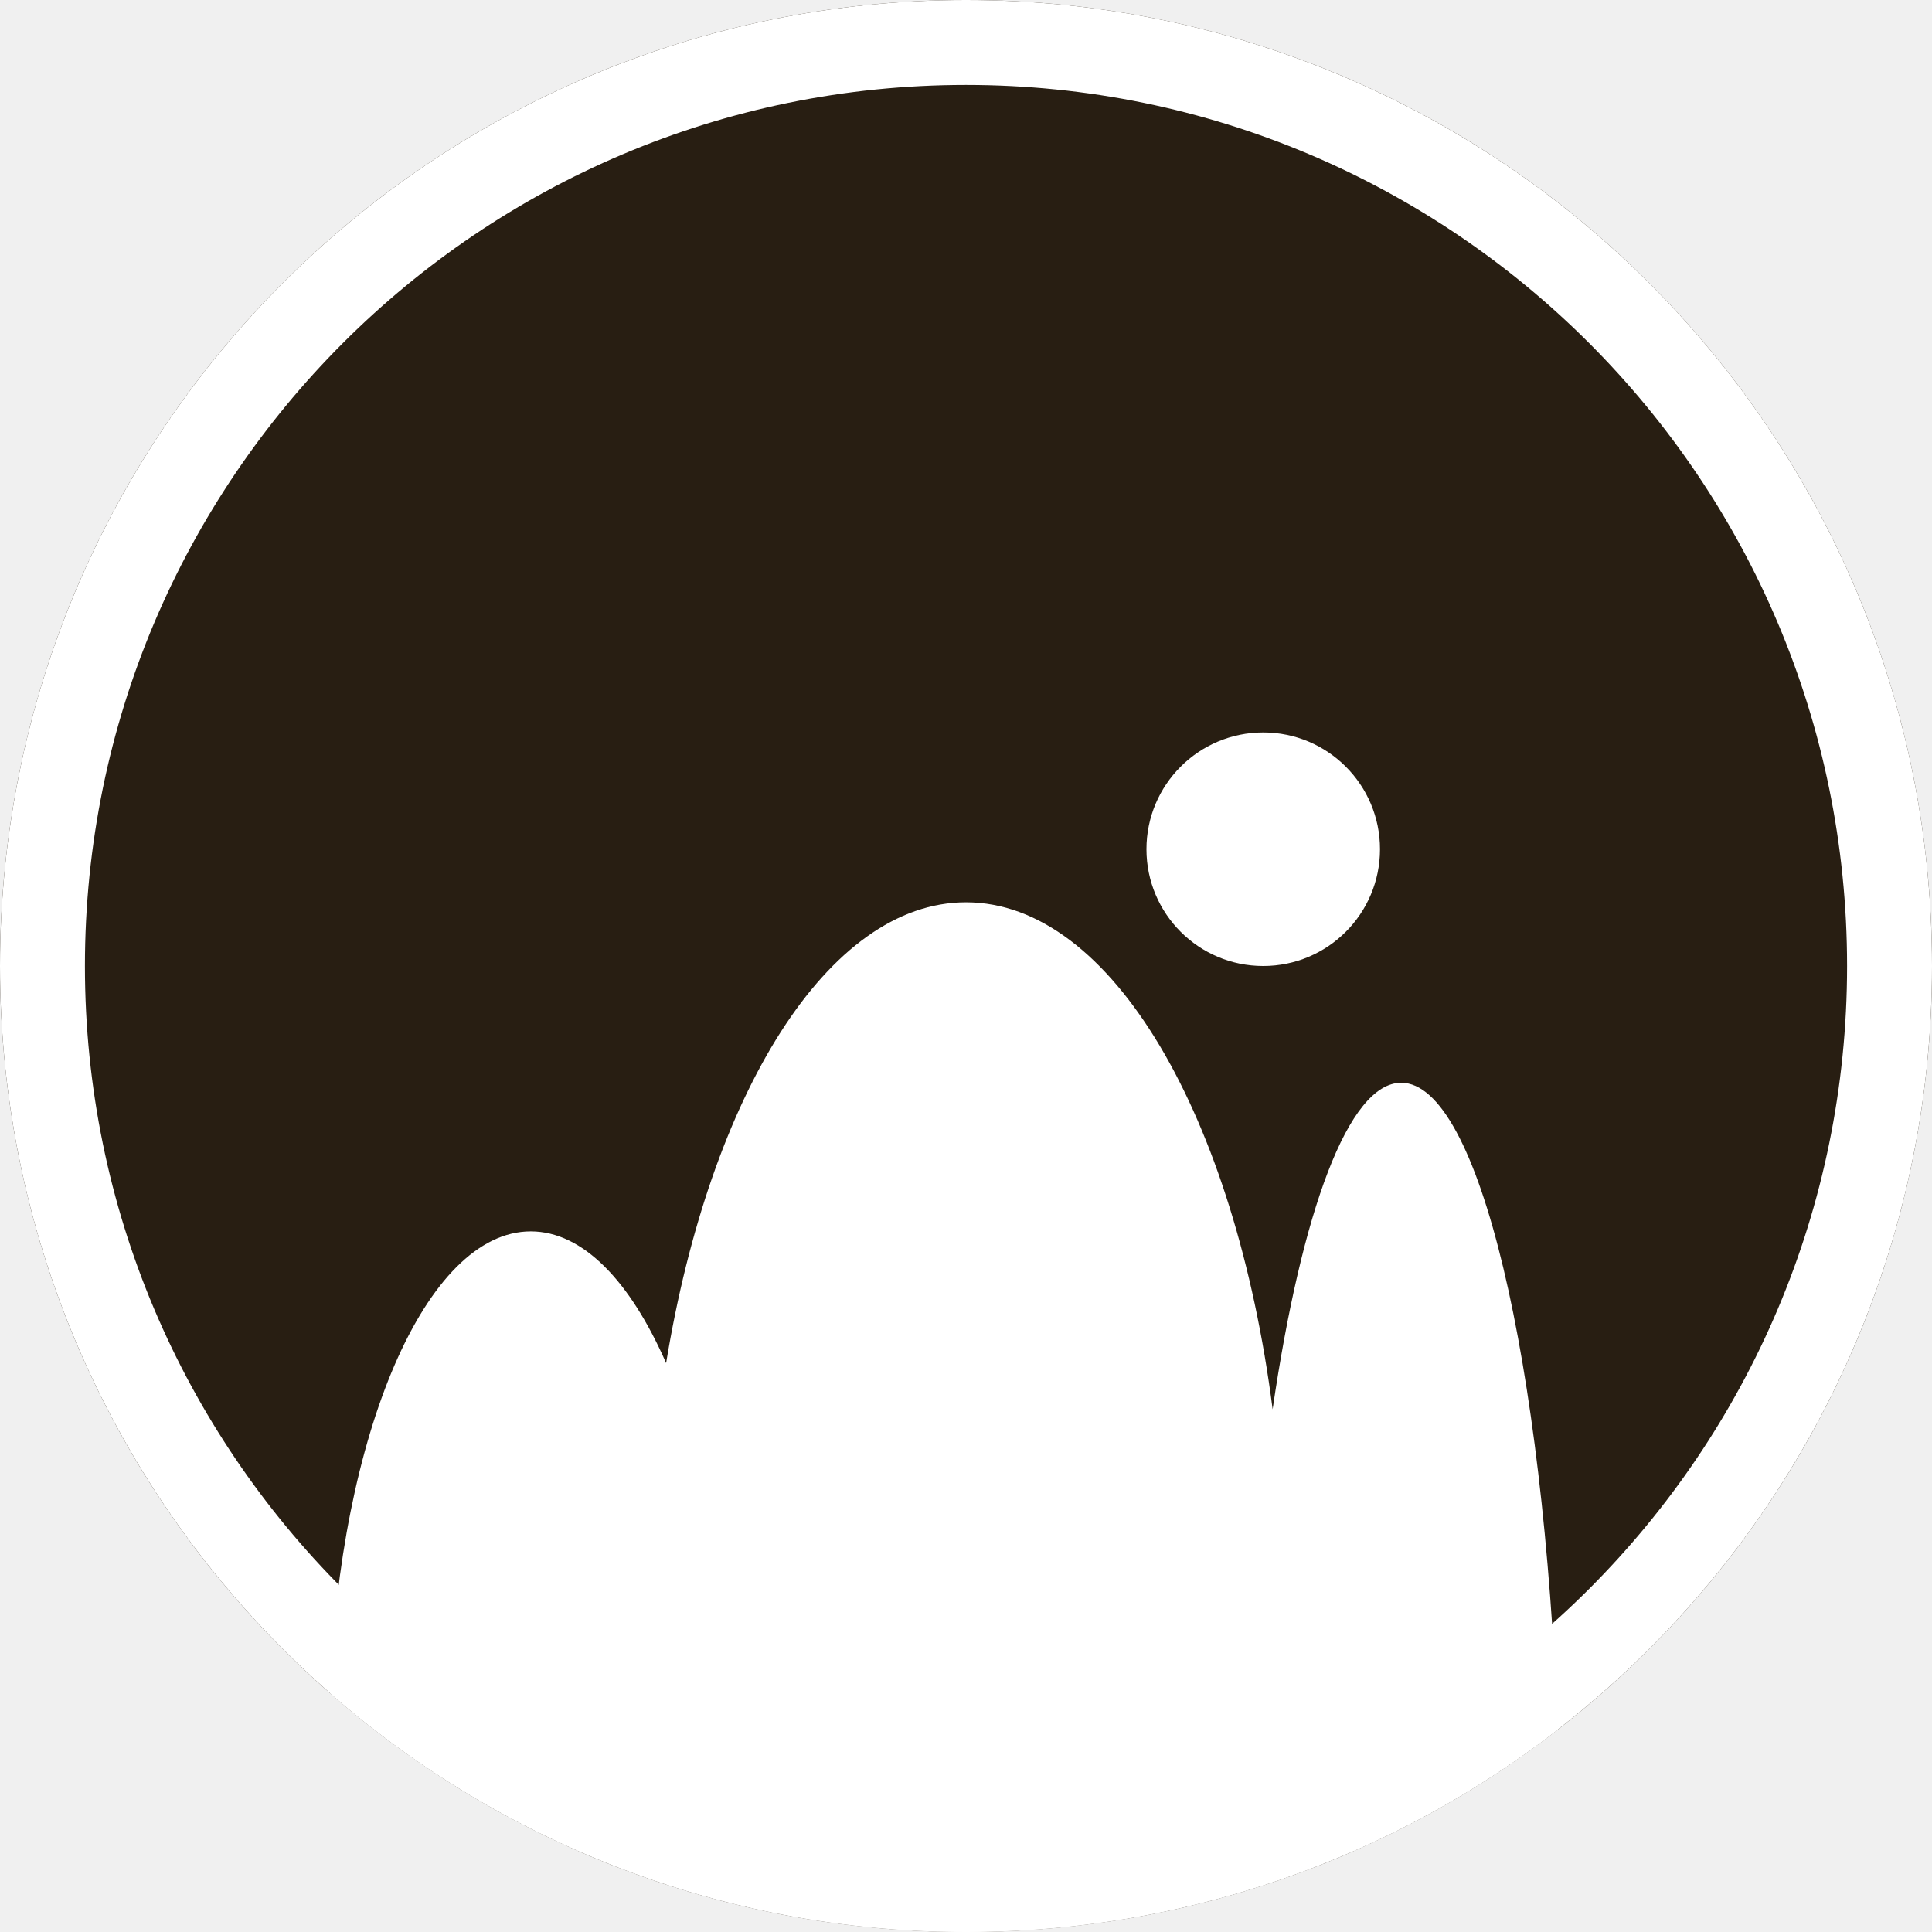
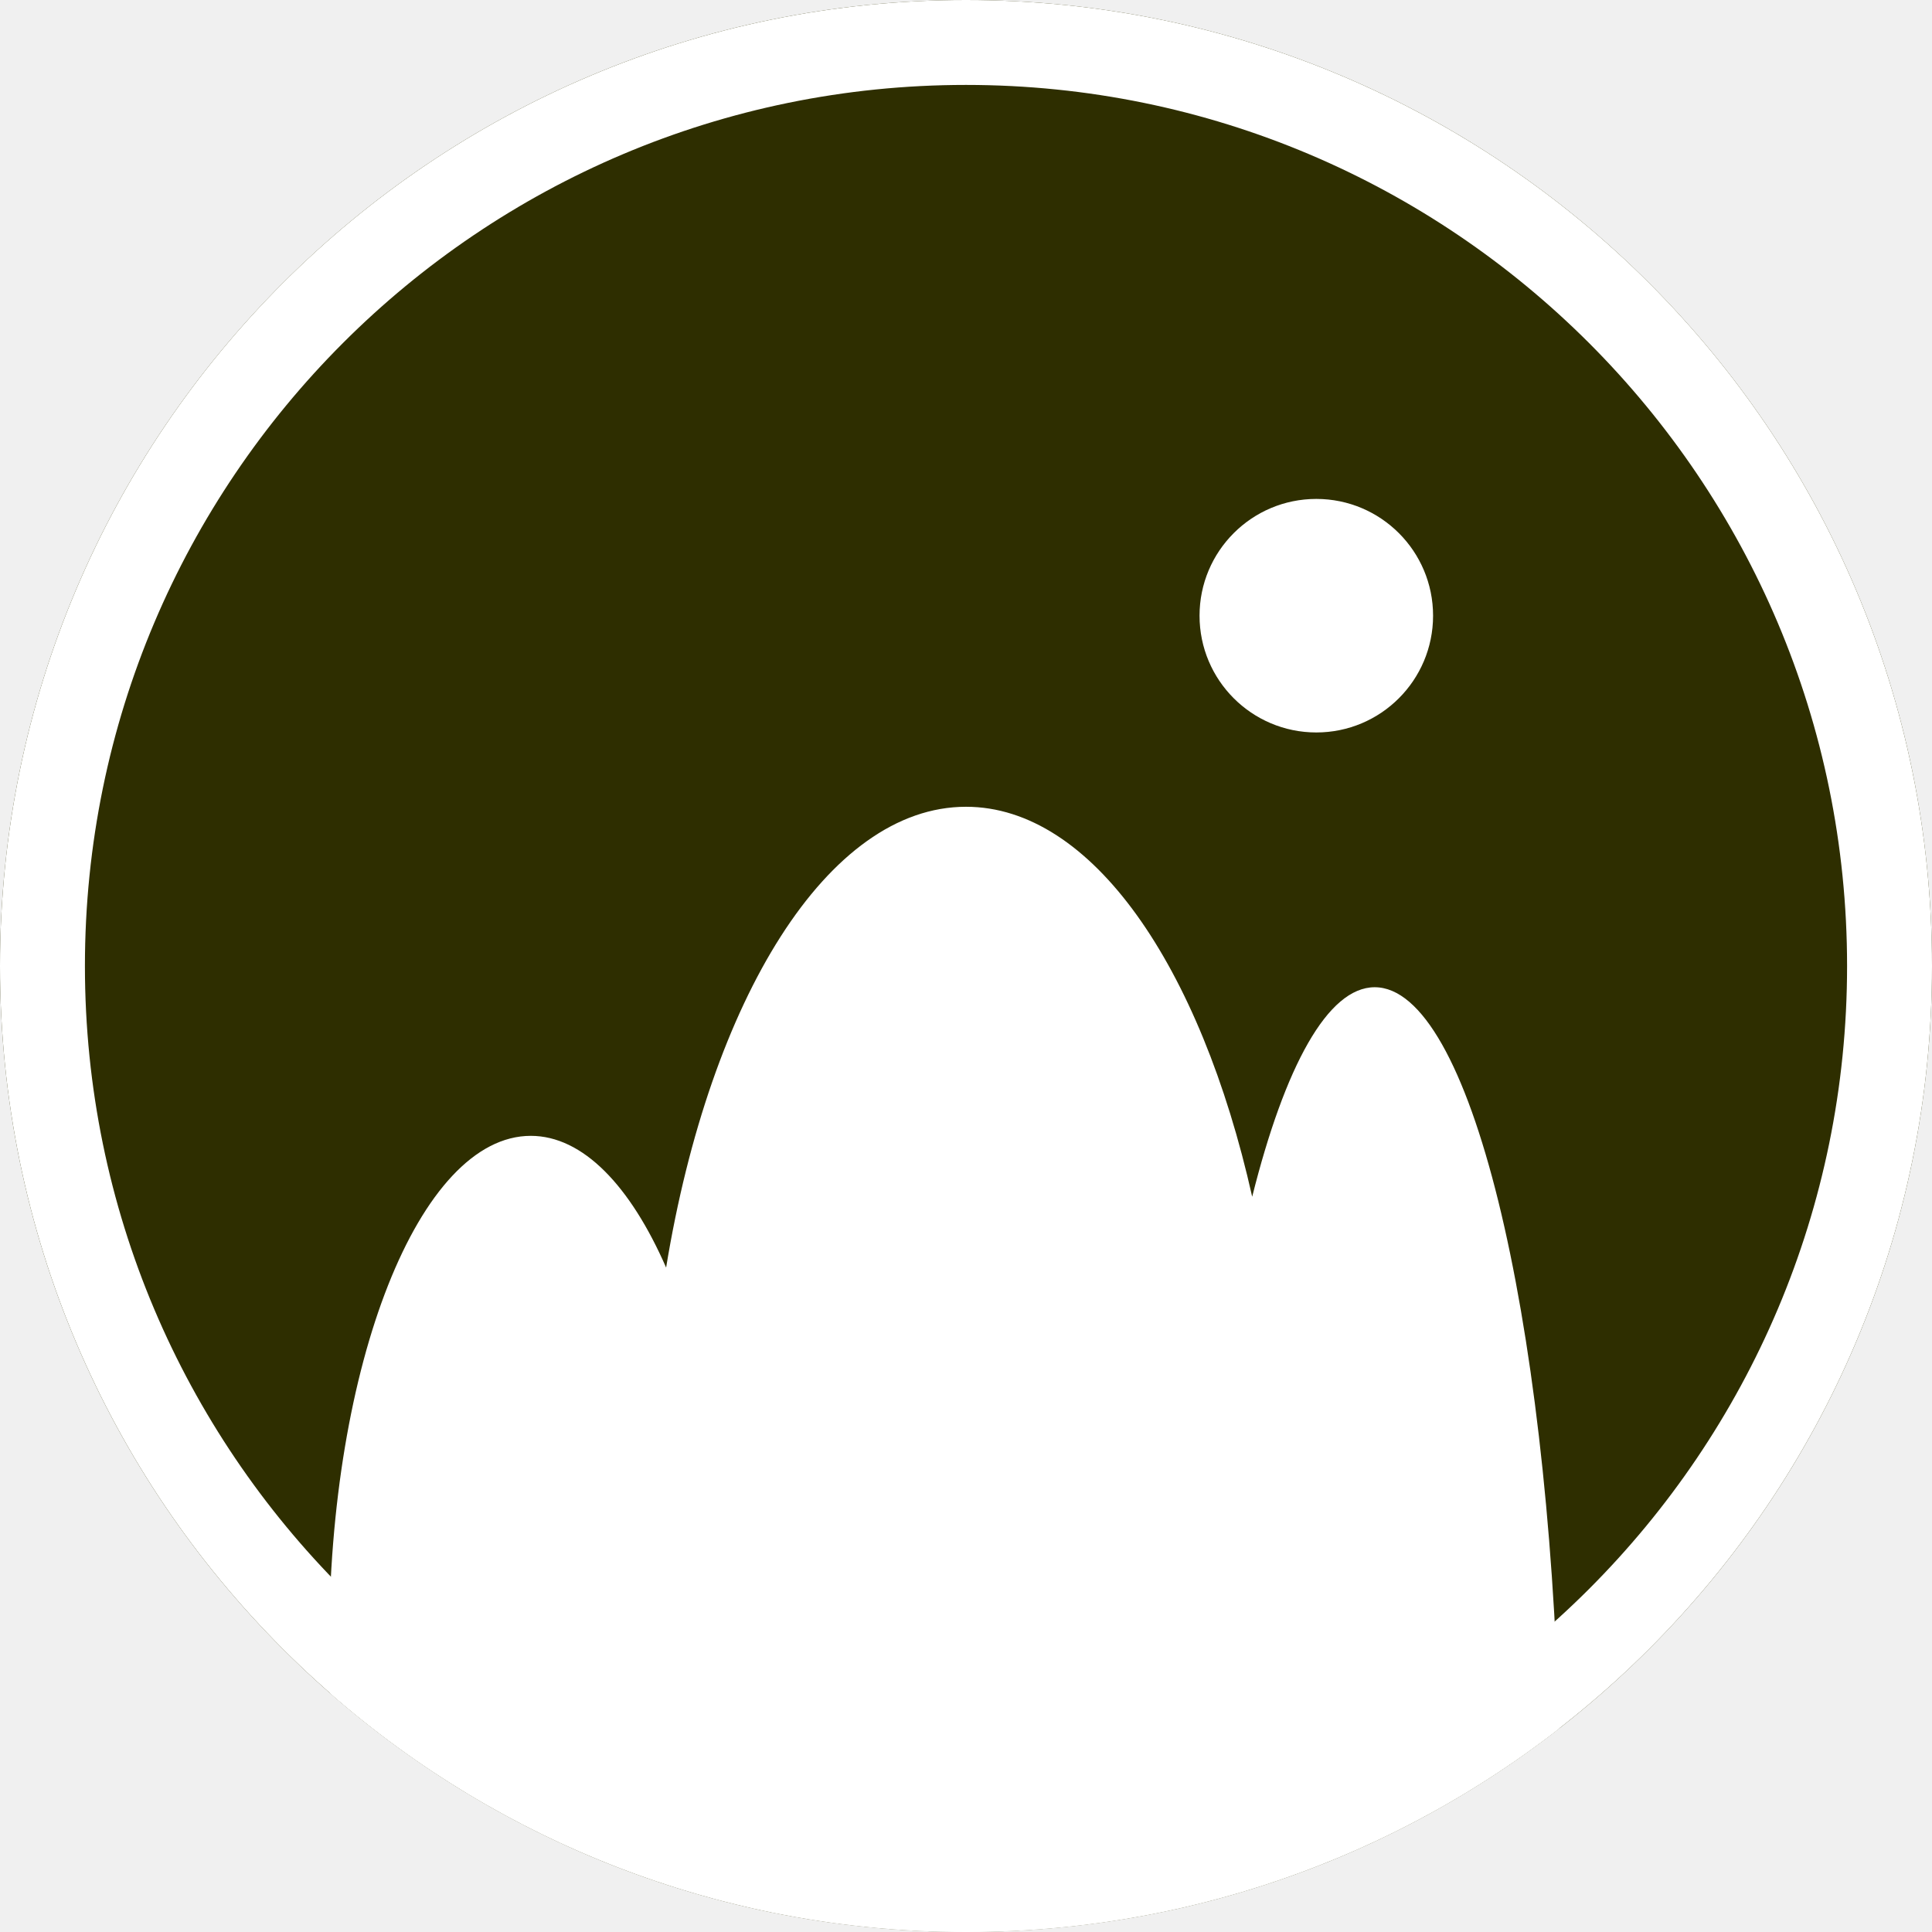
- <svg xmlns="http://www.w3.org/2000/svg" width="182" height="182" viewBox="0 0 182 182">
-   <g transform="translate(-37 -37)">
-     <g transform="translate(37 37)" fill="#281e12" stroke="#fff" stroke-width="8">
-       <circle cx="91" cy="91" r="91" stroke="none" />
-       <circle cx="91" cy="91" r="87" fill="none" />
+ <svg xmlns="http://www.w3.org/2000/svg" width="100%" height="100%" viewBox="0 0 182 182">
+   <defs>
+     <style>.a{fill:#2e2e00;stroke:#fff;stroke-width:8px;}.b{fill:#fff;}.c{stroke:none;}.d{fill:none;}</style>
+   </defs>
+   <g transform="translate(-38 -37)">
+     <g class="a" transform="translate(38 37)">
+       <circle class="c" cx="91" cy="91" r="91" />
+       <circle class="d" cx="91" cy="91" r="87" />
    </g>
-     <path d="M448.082,917.491C448.982,893.1,457.108,874,467,874c4.907,0,9.379,4.7,12.75,12.409C483.9,861.1,494.982,843,508,843c13.752,0,25.343,20.206,28.886,47.759C539.615,872.112,544.025,860,549,860c7.323,0,13.42,26.238,14.736,60.939a91.013,91.013,0,0,1-115.654-3.448Z" transform="translate(-380 -721)" fill="#fff" />
-     <circle cx="11" cy="11" r="11" transform="translate(145 106)" fill="#fff" />
+     <path class="b" d="M448.081,926.491Q448,924.273,448,922c0-26.51,8.507-48,19-48,4.907,0,9.379,4.7,12.75,12.409C483.9,861.1,494.982,843,508,843c11.842,0,22.082,14.981,26.96,36.735C538.04,867.45,542.079,860,546.5,860c8.945,0,16.322,30.486,17.372,69.834a91.013,91.013,0,0,1-115.79-3.343Z" transform="translate(-379 -730)" />
+     <circle class="b" cx="11" cy="11" r="11" transform="translate(151 84)" />
  </g>
</svg>
